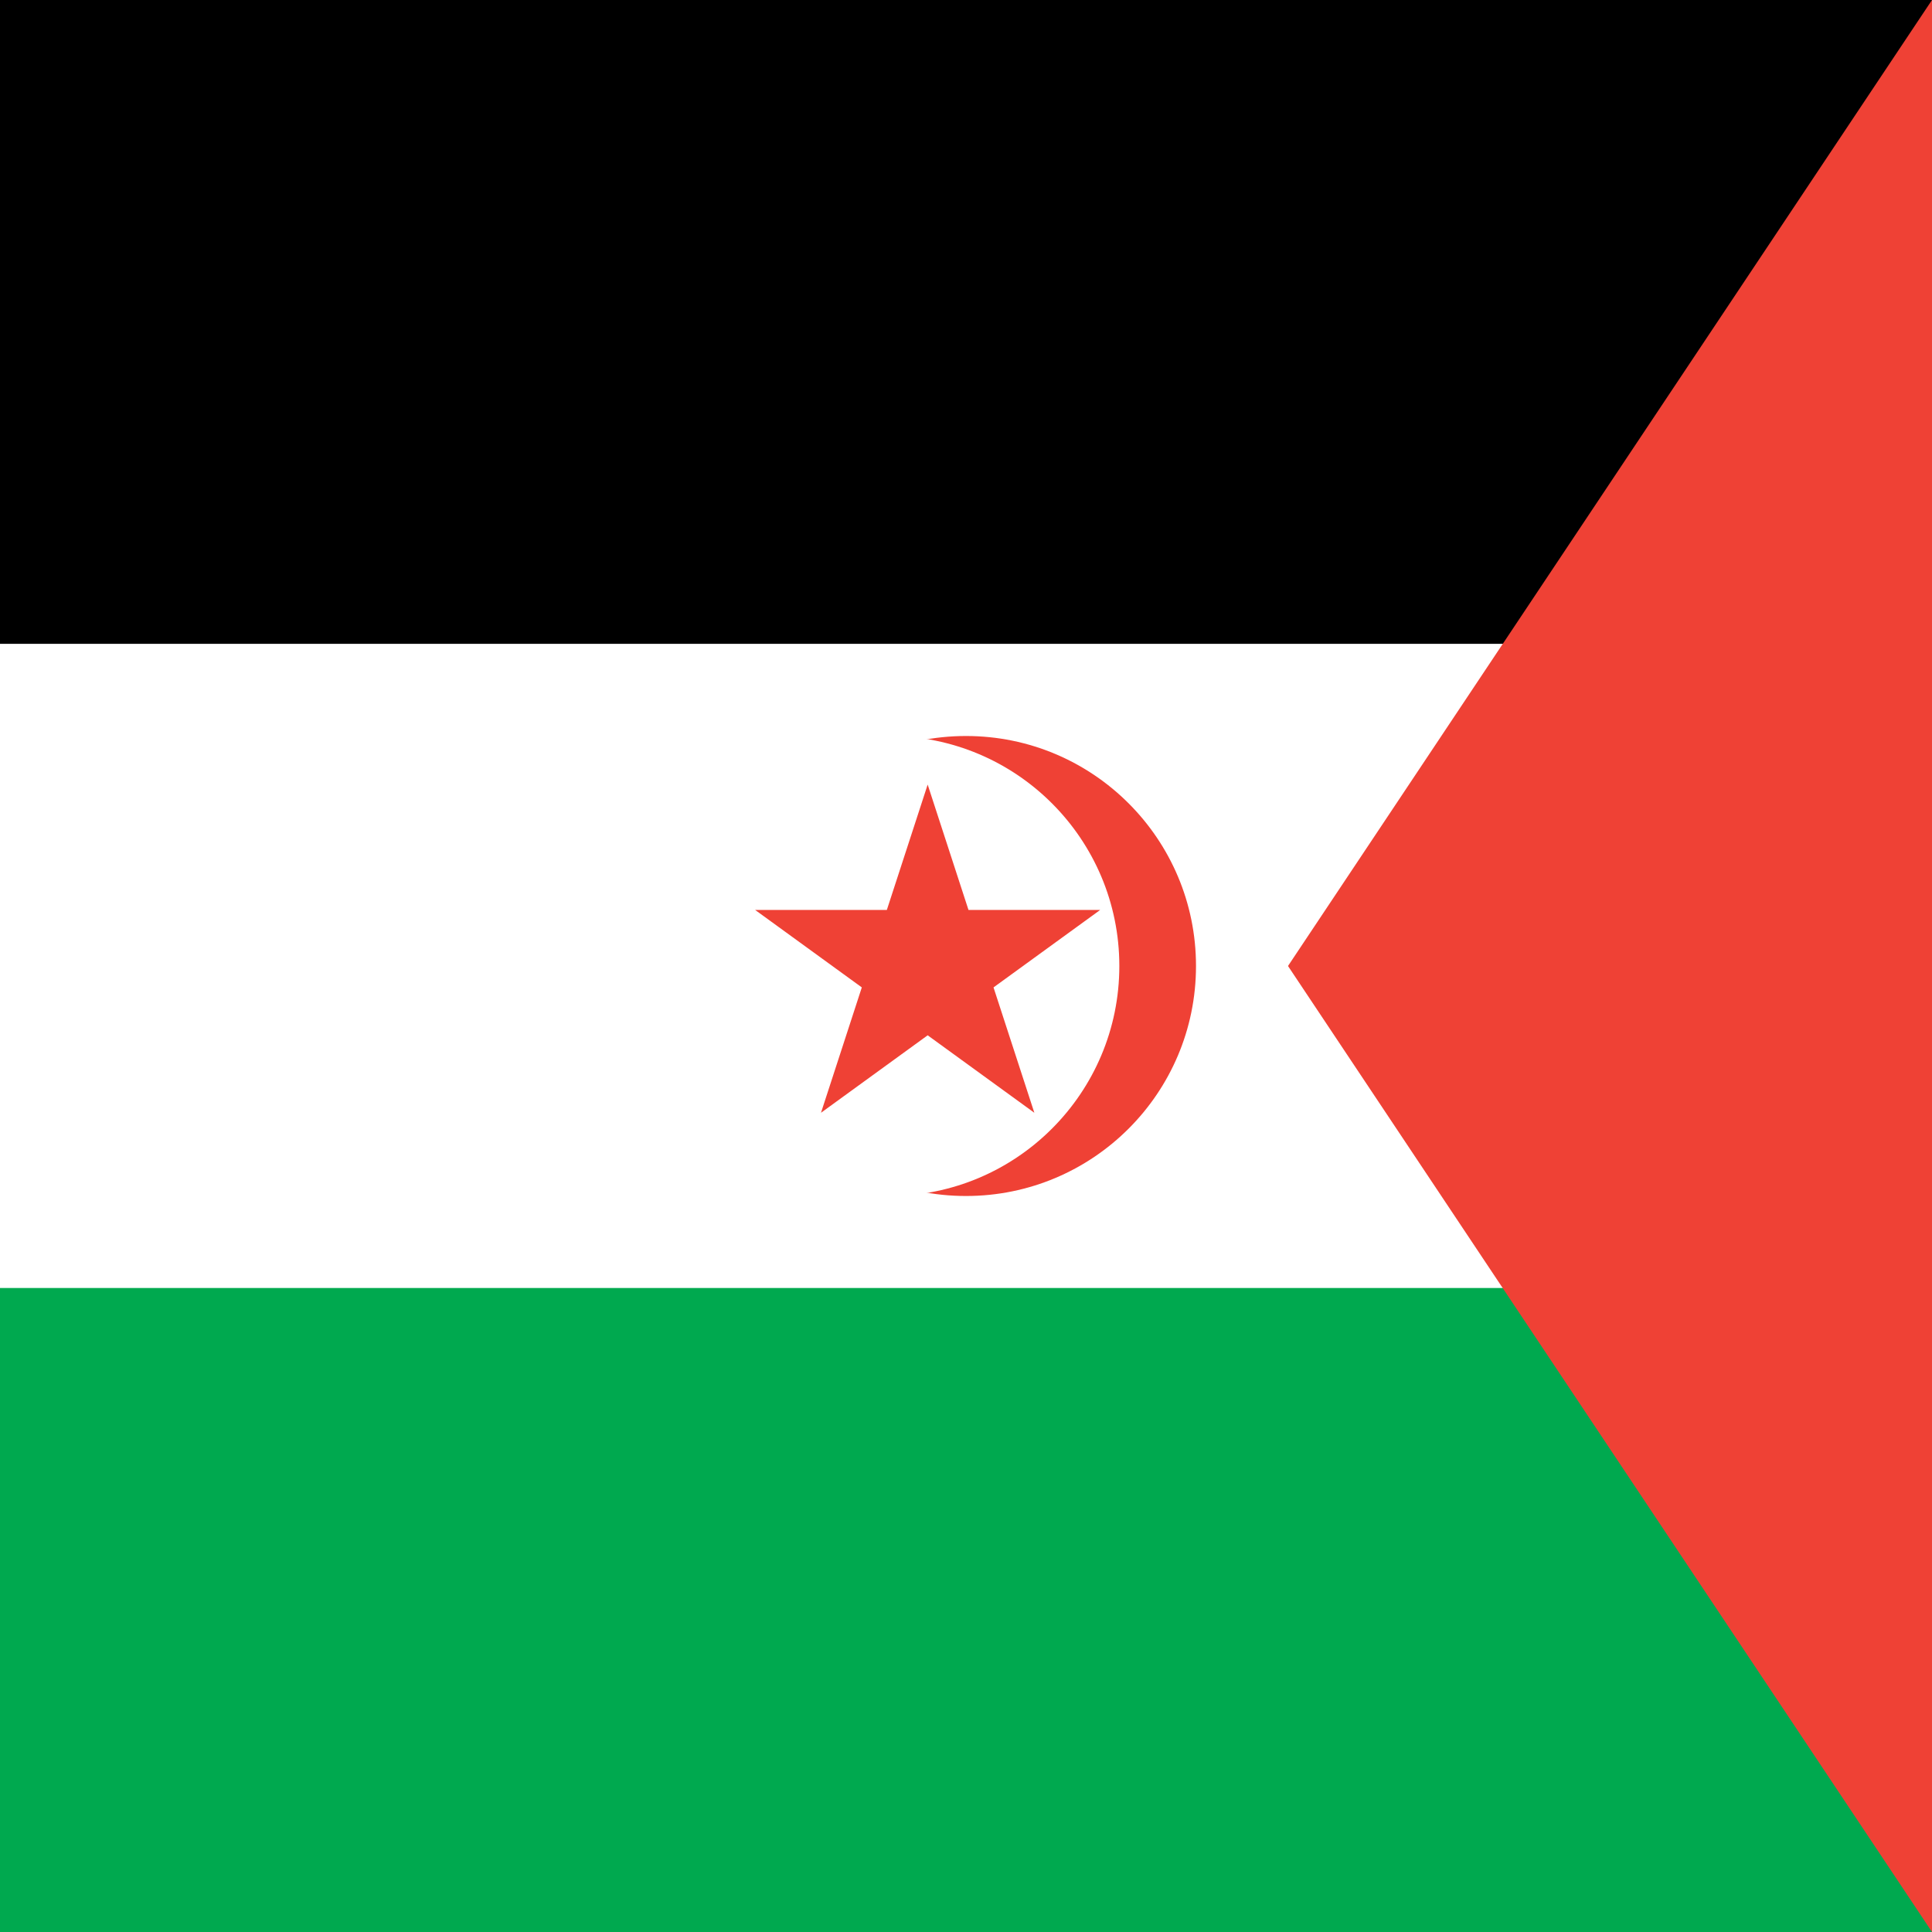
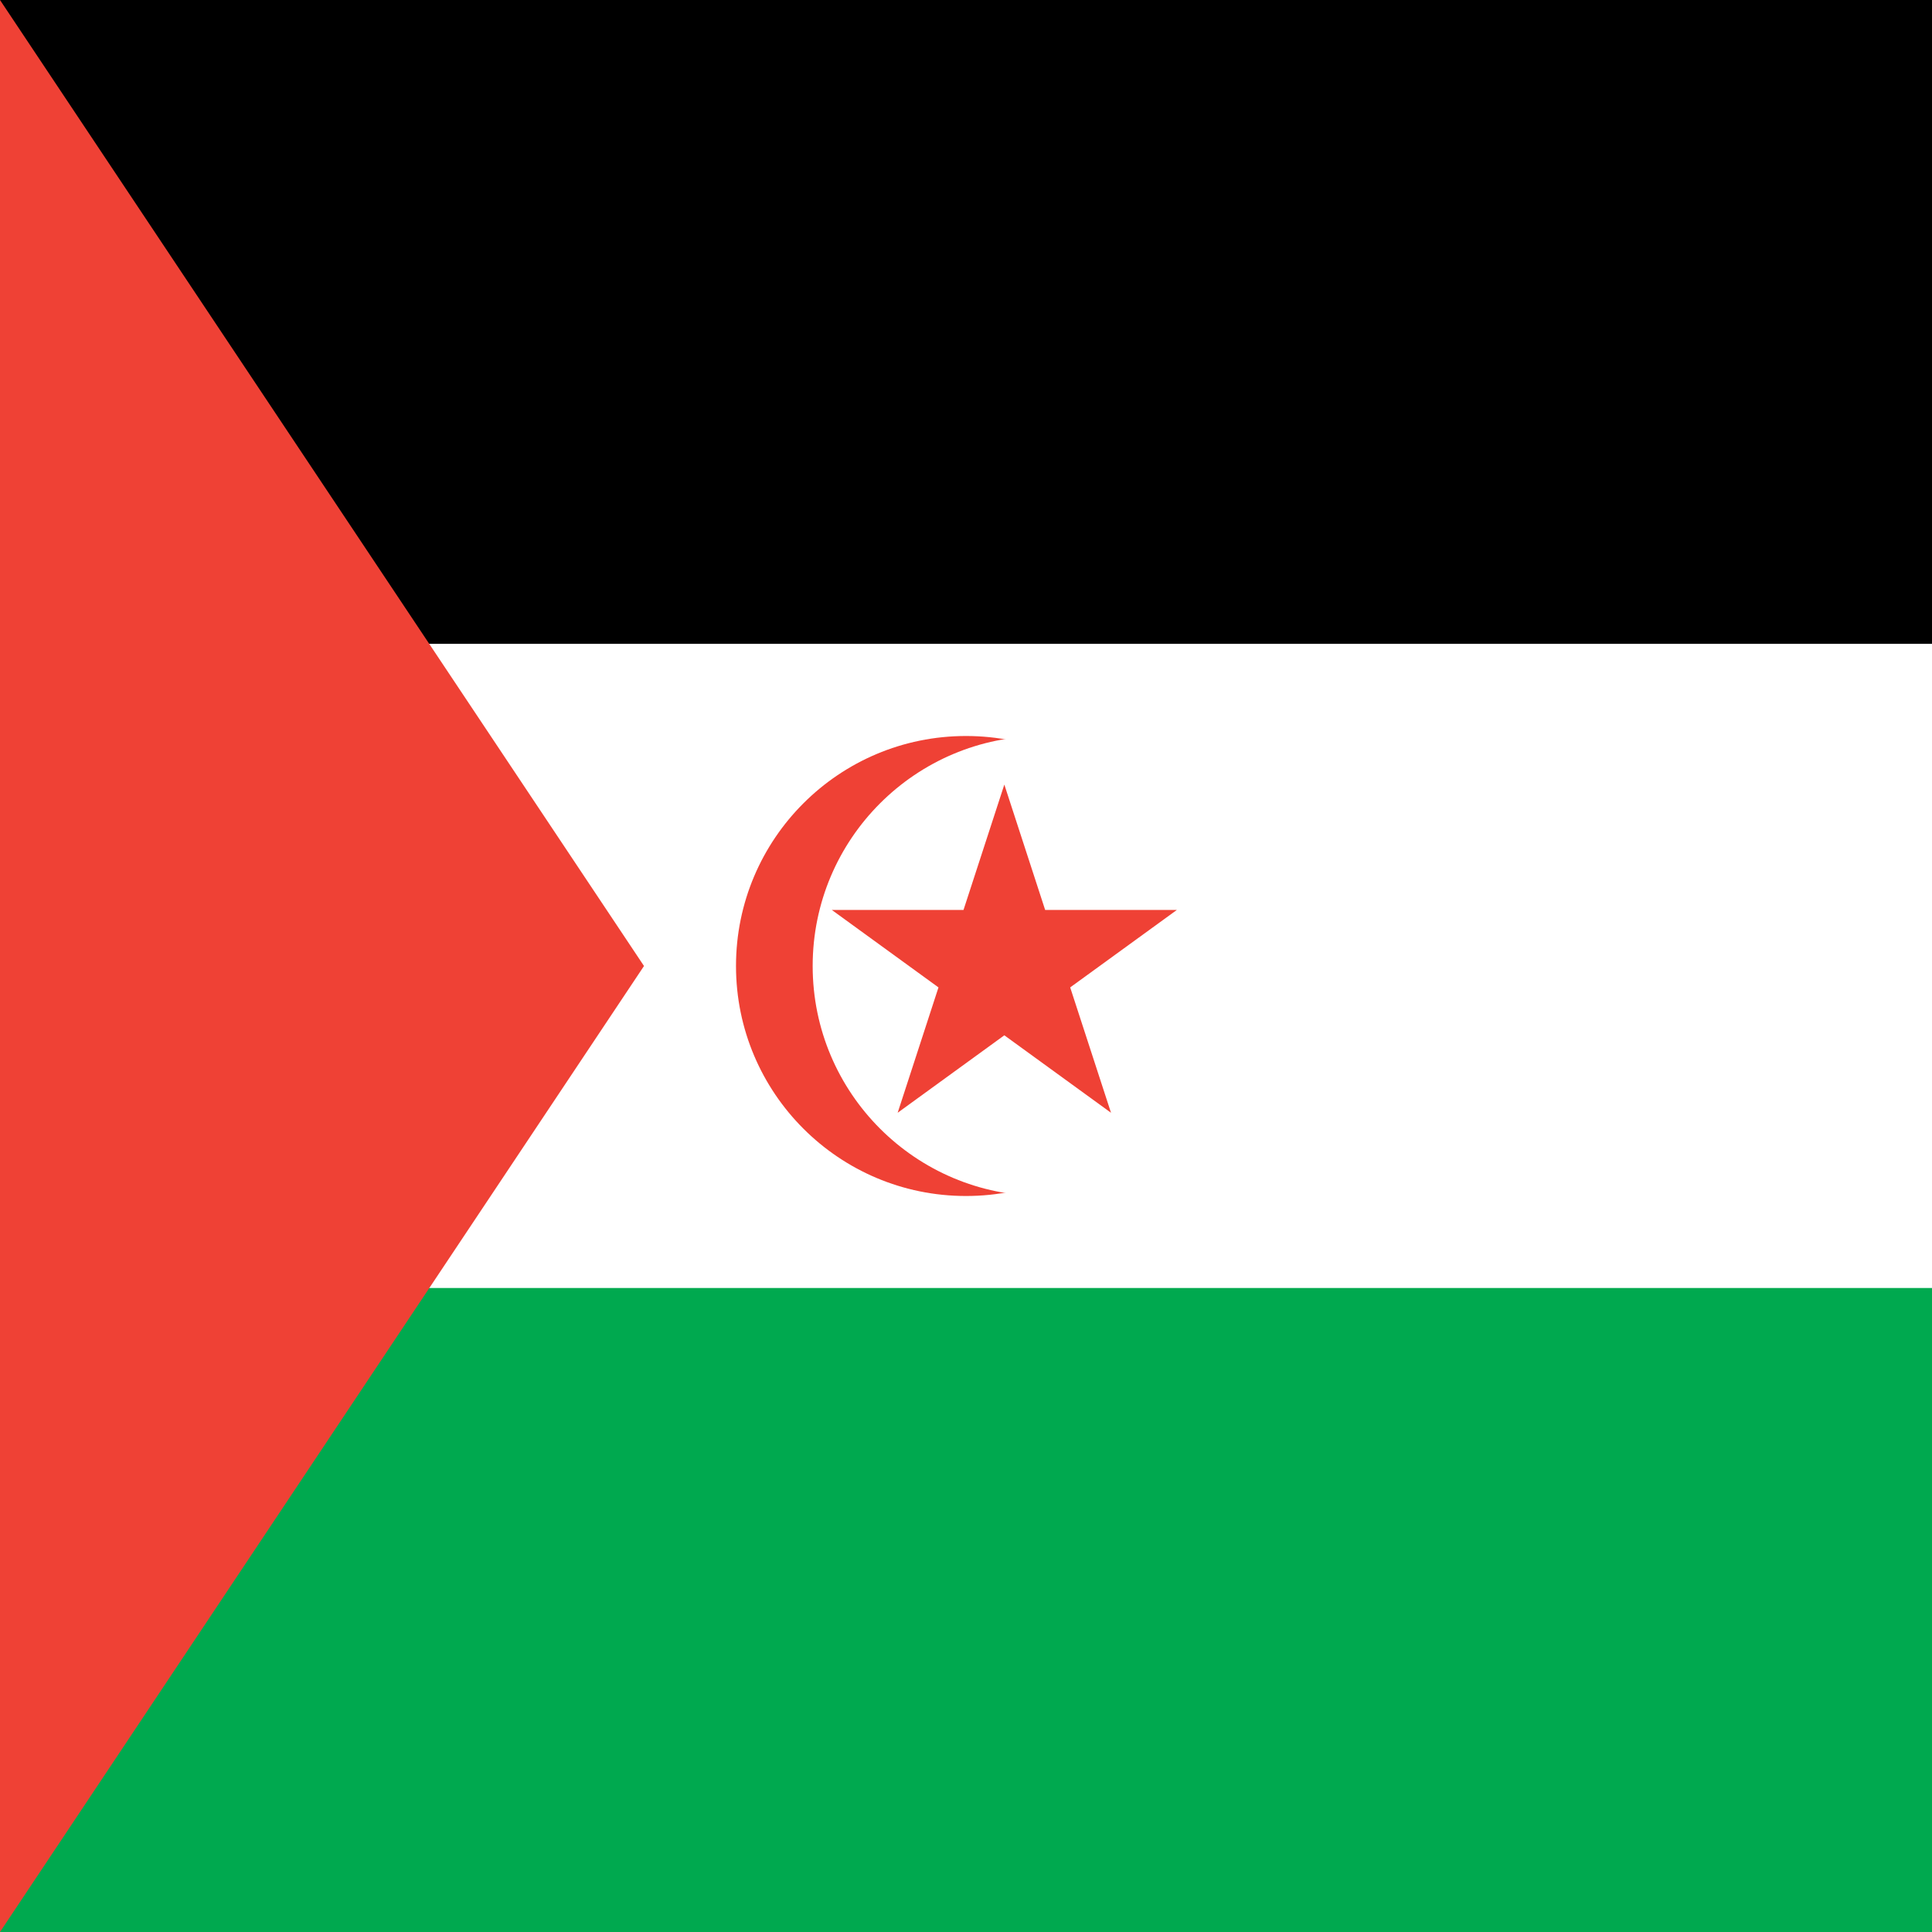
<svg xmlns="http://www.w3.org/2000/svg" xmlns:xlink="http://www.w3.org/1999/xlink" version="1.1" width="360" height="360" viewBox="0 0 360 360">
  <style>
.black{fill:rgb(0,0,0);}
.green{fill:rgb(0,169,79);}
.red{fill:rgb(239,65,53);}
.white{fill:rgb(255,255,255);}
</style>
  <defs>
    <path id="star" d="M 0.0 -1.0 L 0.225 -0.309 L 0.951 -0.309 L 0.363 0.118 L 0.588 0.809 L 0.0 0.382 L -0.588 0.809 L -0.363 0.118 L -0.951 -0.309 L -0.225 -0.309 Z" />
  </defs>
  <g>
    <g>
      <rect x="0" y="0" width="360" height="120" class="black" />
      <rect x="0" y="120" width="360" height="120" class="white" />
      <rect x="0" y="240" width="360" height="120" class="green" />
    </g>
-     <path d="M 360 0 L 360 360 L 240 180 Z" class="red" />
+     <path d="M 0 0 L 0 360 L 120 180 Z" class="red" />
    <ellipse cx="180" cy="180" rx="42.857" ry="42.857" class="red" />
-     <ellipse cx="165.714" cy="180" rx="42.857" ry="42.857" class="white" />
-     <use xlink:href="#star" transform="translate(172.8571 180) scale(33.8057 33.8057) rotate(0)" class="red" />
+     <ellipse cx="194.286" cy="180" rx="42.857" ry="42.857" class="white" />
+     <use xlink:href="#star" transform="translate(187.1429 180) scale(33.8057 33.8057) rotate(0)" class="red" />
  </g>
</svg>
